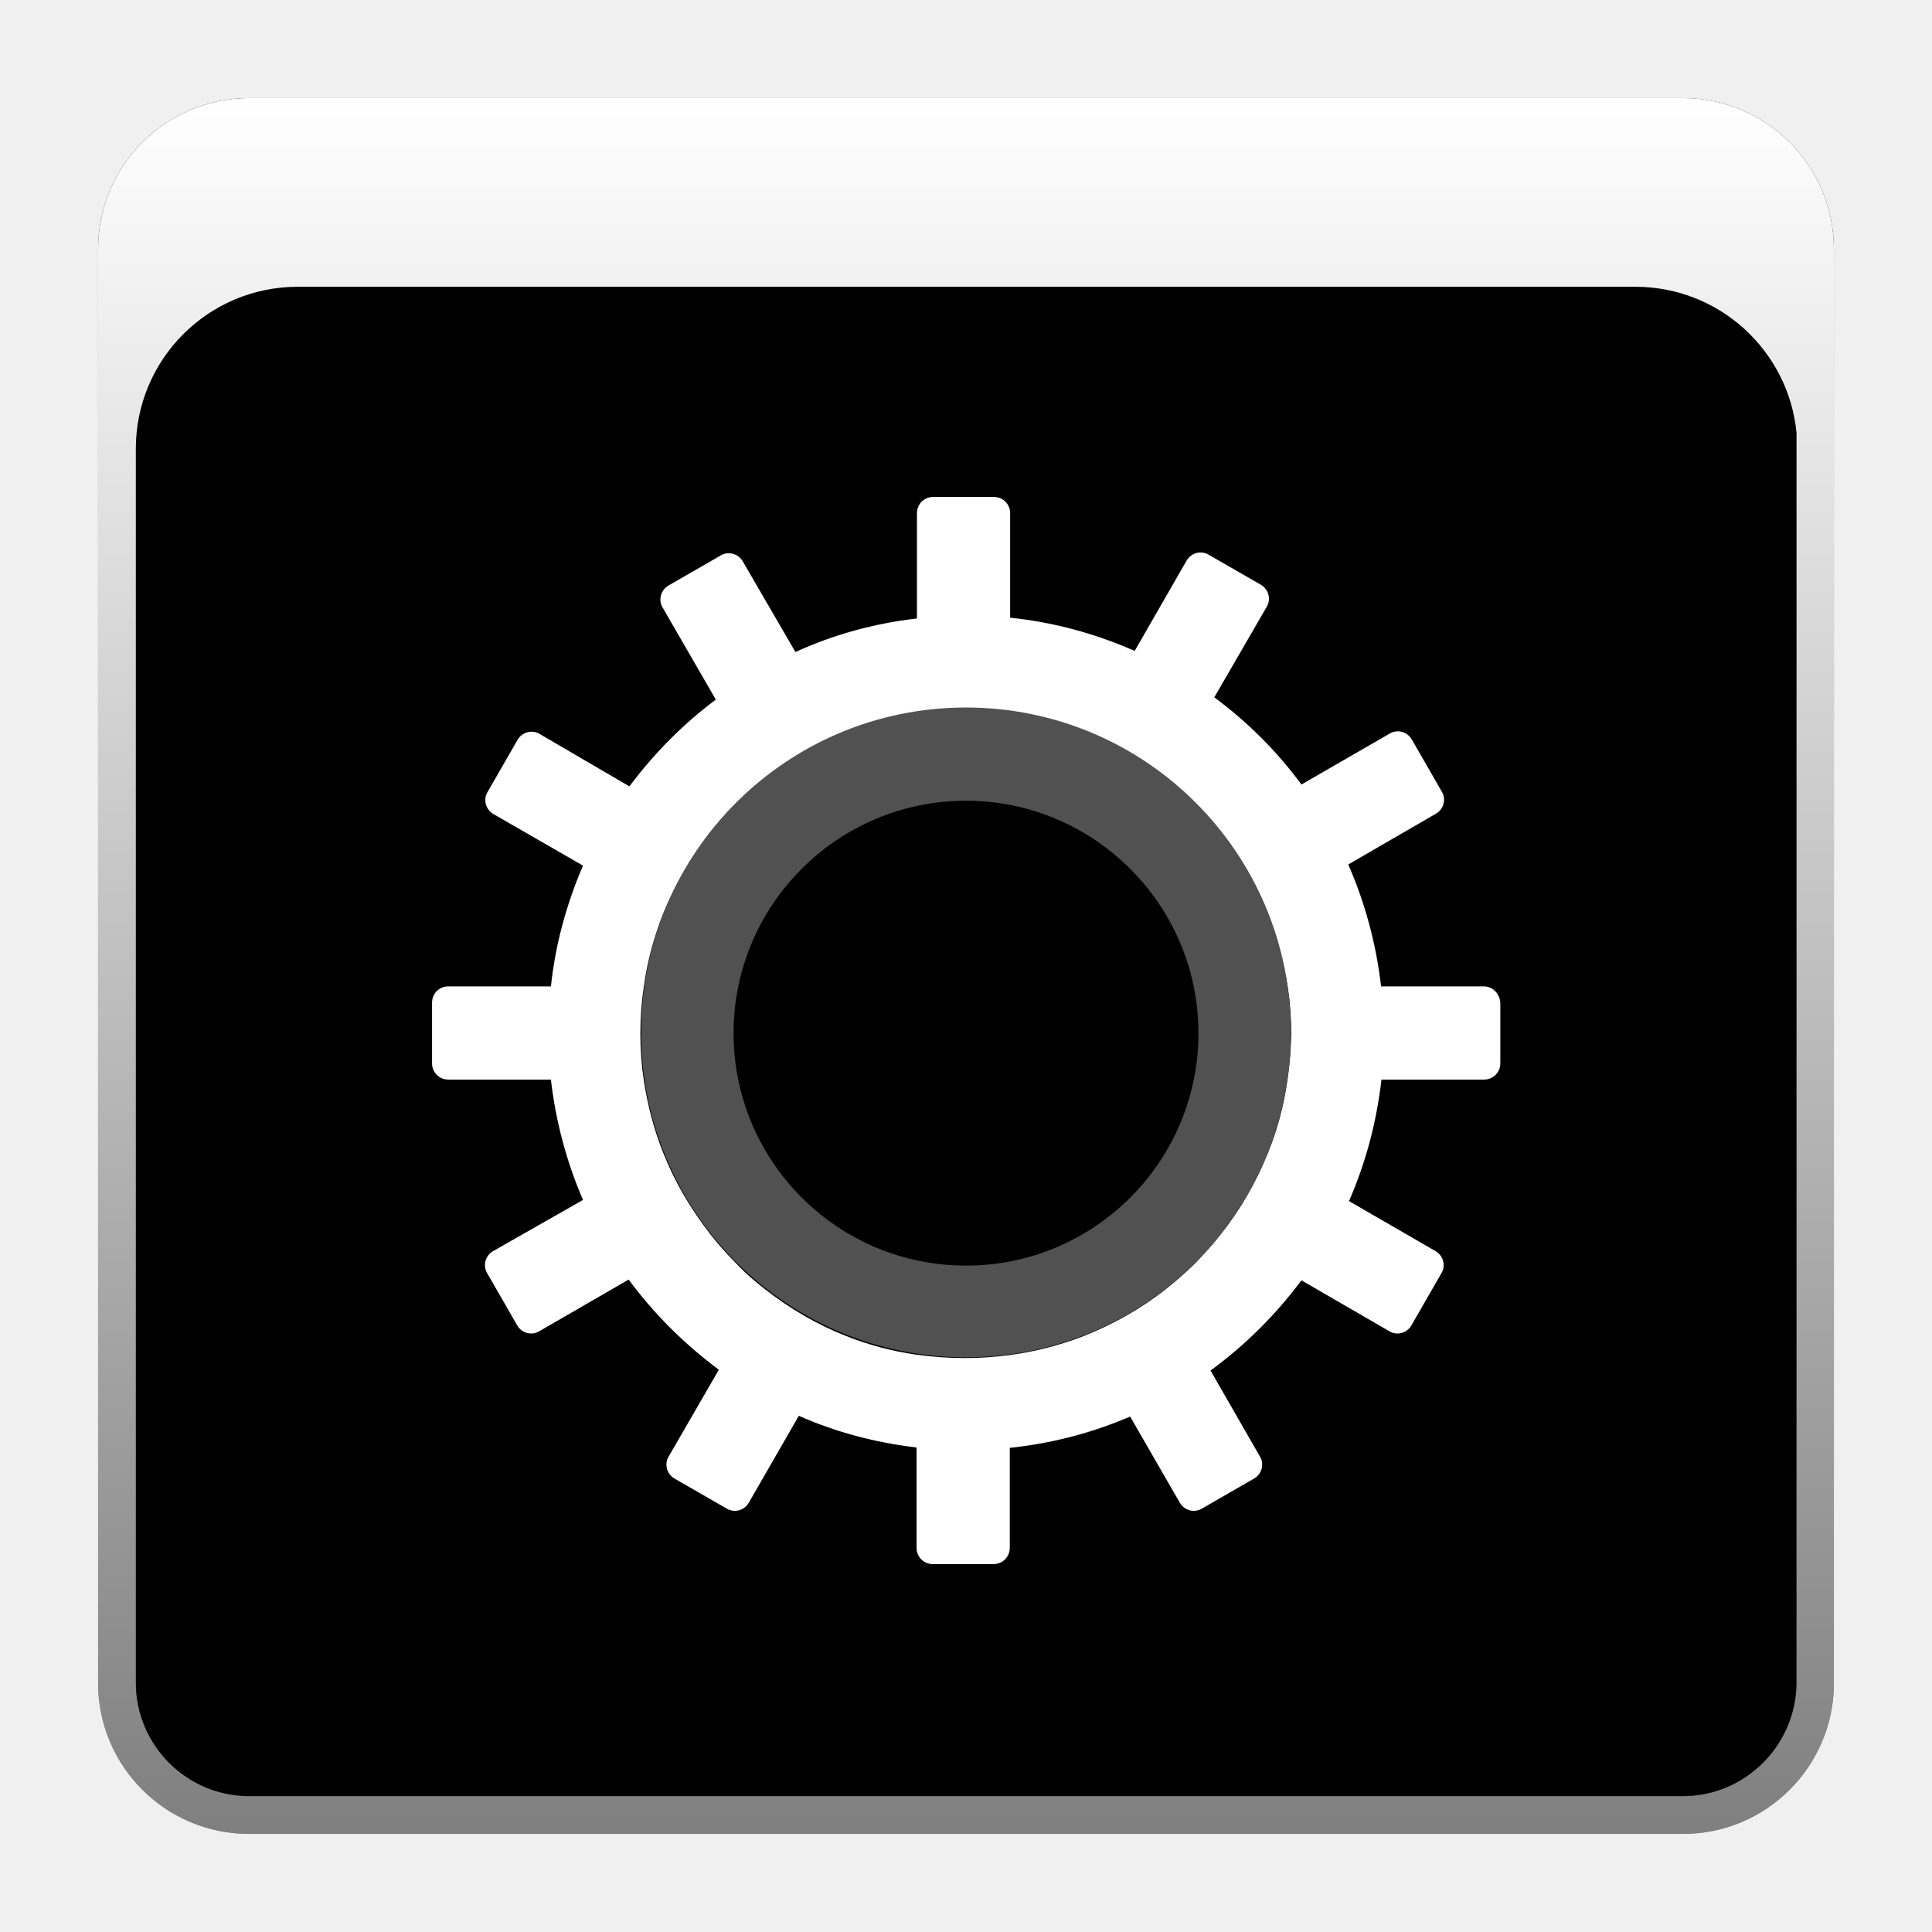
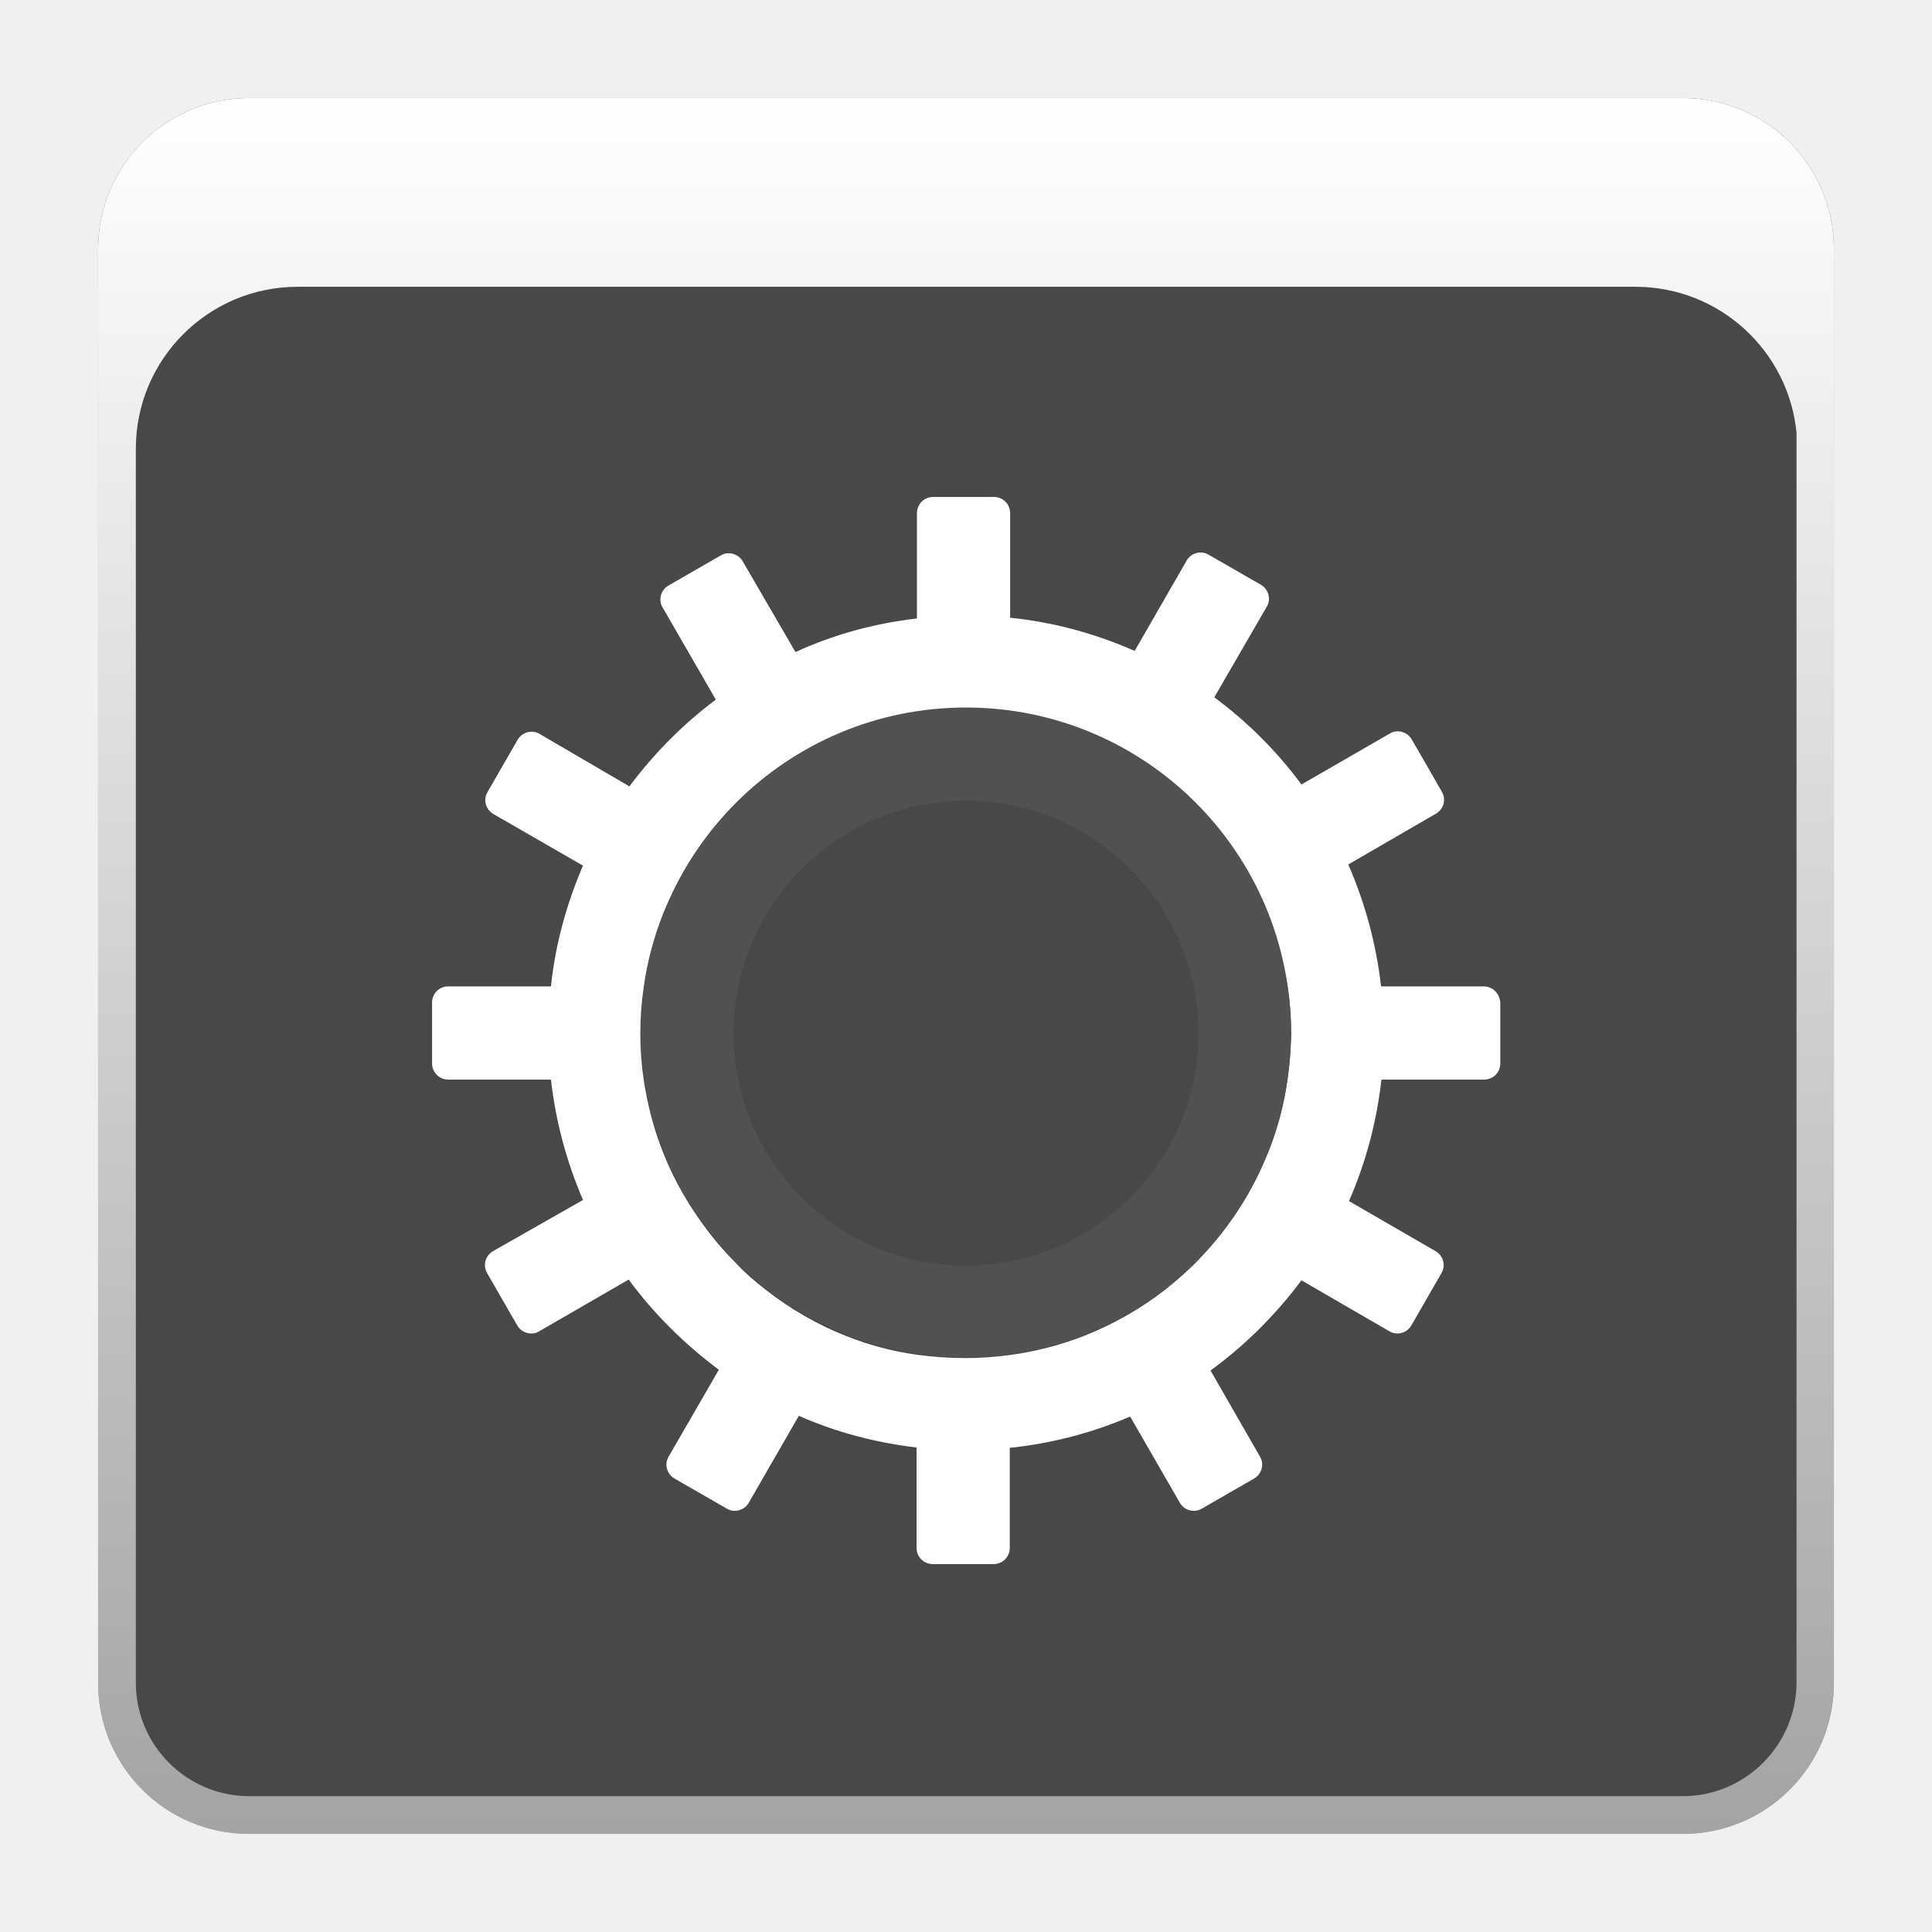
<svg xmlns="http://www.w3.org/2000/svg" version="1.1" id="Layer_1" x="0px" y="0px" viewBox="0 0 512 512" style="enable-background:new 0 0 512 512;" xml:space="preserve">
-   <path d="M446,486H66c-22.1,0-40-17.9-40-40V66c0-22.1,17.9-40,40-40h380c22.1,0,40,17.9,40,40v380C486,468.1,468.1,486,446,486z" />
-   <linearGradient id="SVGID_1_" gradientUnits="userSpaceOnUse" x1="256" y1="486" x2="256" y2="26">
+   <path style="opacity:0.7;" d="M446,486H66c-22.1,0-40-17.9-40-40V66c0-22.1,17.9-40,40-40h380c22.1,0,40,17.9,40,40v380  C486,468.1,468.1,486,446,486z" />
+   <linearGradient id="SVGID_1_" gradientUnits="userSpaceOnUse" x1="256" y1="26" x2="256" y2="486" gradientTransform="matrix(1 0 0 -1 0 512)">
    <stop offset="0" style="stop-color:#FFFFFF;stop-opacity:0.5" />
    <stop offset="1" style="stop-color:#FFFFFF" />
  </linearGradient>
-   <path style="fill:url(#SVGID_1_);" d="M446,26H66c-22.1,0-40,17.9-40,40v10.1V446c0,22.1,17.9,40,40,40h380c22.1,0,40-17.9,40-40  V76.1V66C486,43.9,468.1,26,446,26z M446,476H66c-16.5,0-30-13.5-30-30V118.9c0-23.7,19.2-42.9,42.9-42.9h354.5  c22.3,0,40.6,17,42.7,38.7V446C476,462.5,462.5,476,446,476z" />
+   <path style="fill:url(#SVGID_1_);" d="M446,26H66c-22.1,0-40,17.9-40,40v10.1V446c0,22.1,17.9,40,40,40h380c22.1,0,40-17.9,40-40  V76.1V66C486,43.9,468.1,26,446,26z M446,476H66c-16.5,0-30-13.5-30-30V118.9C36,95.2,55.2,76,78.9,76h354.5  c22.3,0,40.6,17,42.7,38.7V446C476,462.5,462.5,476,446,476z" />
  <g>
-     <path style="fill:#FFFFFF;" d="M393.2,261.4H366c-1.3-11.3-4.3-22.3-8.7-32.3l23.3-13.5c2-1.2,2.7-3.8,1.5-5.8l-8-13.9   c-1.2-2-3.8-2.7-5.8-1.5l-23.4,13.5c-6.5-8.8-14.3-16.6-23.1-23.1l13.9-24c1.2-2,0.5-4.6-1.5-5.8l-13.9-8c-2-1.2-4.6-0.5-5.8,1.5   l-13.8,24c-10.2-4.5-21.3-7.6-33-8.8v-27.7c0-2.4-1.9-4.3-4.3-4.3h-16.1c-2.4,0-4.3,1.9-4.3,4.3v27.9c-11.3,1.3-22.2,4.3-32.2,8.9   l-14-24.1c-1.2-2-3.8-2.7-5.8-1.5l-13.9,8c-2,1.2-2.7,3.8-1.5,5.8l14.1,24.4c-8.7,6.5-16.4,14.3-22.9,23L143,194.5   c-2-1.2-4.6-0.5-5.8,1.5l-8,13.9c-1.2,2-0.5,4.6,1.5,5.8l23.8,13.7c-4.3,10-7.3,20.7-8.5,32h-27.2c-2.4,0-4.3,1.9-4.3,4.3v16.1   c0,2.4,1.9,4.3,4.3,4.3h27.2c1.3,11.3,4.2,21.9,8.5,31.9l-23.9,13.6c-2,1.2-2.7,3.8-1.5,5.8l8,13.9c1.2,2,3.8,2.7,5.8,1.5   l23.7-13.7c6.7,9.1,14.8,17.1,23.9,23.9l-13.3,23c-1.2,2-0.5,4.6,1.5,5.8l13.9,8c2,1.2,4.6,0.5,5.8-1.5l13.3-23.1   c9.7,4.3,20.2,7.1,31.2,8.4v26.6c0,2.4,1.9,4.3,4.3,4.3h16.1c2.4,0,4.3-1.9,4.3-4.3v-26.5c11.3-1.2,21.9-4,31.9-8.3l13.2,22.9   c1.2,2,3.8,2.7,5.8,1.5l13.9-8c2-1.2,2.7-3.8,1.5-5.8l-13.1-22.8c9.2-6.7,17.3-14.8,24.1-23.9l23.3,13.5c2,1.2,4.6,0.5,5.8-1.5   l8-13.9c1.2-2,0.5-4.6-1.5-5.8l-23-13.3c4.4-10.1,7.3-20.8,8.6-32.2h27.2c2.4,0,4.3-1.9,4.3-4.3v-16.1   C397.4,263.3,395.6,261.4,393.2,261.4z M341.2,286c-0.9,6.8-2.7,13.5-5.3,19.8c-3.1,7.6-7.2,14.8-12.4,21.3c-2,2.6-4.3,5.1-6.7,7.6   c-2.6,2.6-5.4,5-8.3,7.3c-6.6,5.1-13.8,9.1-21.4,12.1c-6.2,2.4-12.8,4.1-19.5,5c-3.8,0.5-7.8,0.8-11.7,0.8c-4.3,0-8.7-0.3-13-0.9   c-6.5-0.9-12.8-2.6-18.8-5c-7.6-3-14.8-7.2-21.3-12.3c-2.7-2.1-5.4-4.4-7.8-7c-2.5-2.5-4.8-5.1-6.9-7.8   c-5.1-6.6-9.3-13.7-12.3-21.3c-2.5-6.2-4.2-12.8-5.2-19.4c-0.6-4-0.9-8.2-0.9-12.3c0-4.2,0.3-8.3,0.9-12.3   c0.9-6.7,2.7-13.3,5.2-19.6c3.1-7.6,7.2-14.8,12.3-21.3c2.1-2.6,4.3-5.2,6.8-7.7c2.2-2.2,4.5-4.3,7-6.2c6.5-5.2,13.6-9.5,21.1-12.5   c6.3-2.6,13-4.4,19.9-5.5c4.3-0.6,8.5-0.9,13-0.9c3.9,0,7.8,0.3,11.7,0.8c7.1,0.9,14,2.8,20.6,5.5c7.6,3.1,14.8,7.2,21.2,12.5   c2.6,2,5,4.3,7.4,6.6c2.4,2.4,4.6,4.9,6.7,7.4c5.2,6.5,9.3,13.6,12.4,21.2c2.6,6.4,4.3,13,5.4,19.9c0.6,4,0.9,8.2,0.9,12.3   C342.1,277.9,341.8,282,341.2,286z" />
-     <path style="fill:#515151;" d="M256,212.2c33.9,0,61.6,27.6,61.6,61.6s-27.6,61.6-61.6,61.6s-61.6-27.6-61.6-61.6   S222,212.2,256,212.2 M256,187.5c-47.6,0-86.1,38.5-86.1,86.1s38.5,86.1,86.1,86.1s86.1-38.5,86.1-86.1S303.5,187.5,256,187.5   L256,187.5z" />
+     <path style="fill:#FFFFFF;" d="M393.2,261.4H366c-1.3-11.3-4.3-22.3-8.7-32.3l23.3-13.5c2-1.2,2.7-3.8,1.5-5.8l-8-13.9   c-1.2-2-3.8-2.7-5.8-1.5l-23.4,13.5c-6.5-8.8-14.3-16.6-23.1-23.1l13.9-24c1.2-2,0.5-4.6-1.5-5.8l-13.9-8c-2-1.2-4.6-0.5-5.8,1.5   l-13.8,24c-10.2-4.5-21.3-7.6-33-8.8V136c0-2.4-1.9-4.3-4.3-4.3h-16.1c-2.4,0-4.3,1.9-4.3,4.3v27.9c-11.3,1.3-22.2,4.3-32.2,8.9   l-14-24.1c-1.2-2-3.8-2.7-5.8-1.5l-13.9,8c-2,1.2-2.7,3.8-1.5,5.8l14.1,24.4c-8.7,6.5-16.4,14.3-22.9,23L143,194.5   c-2-1.2-4.6-0.5-5.8,1.5l-8,13.9c-1.2,2-0.5,4.6,1.5,5.8l23.8,13.7c-4.3,10-7.3,20.7-8.5,32h-27.2c-2.4,0-4.3,1.9-4.3,4.3v16.1   c0,2.4,1.9,4.3,4.3,4.3H146c1.3,11.3,4.2,21.9,8.5,31.9l-23.9,13.6c-2,1.2-2.7,3.8-1.5,5.8l8,13.9c1.2,2,3.8,2.7,5.8,1.5l23.7-13.7   c6.7,9.1,14.8,17.1,23.9,23.9l-13.3,23c-1.2,2-0.5,4.6,1.5,5.8l13.9,8c2,1.2,4.6,0.5,5.8-1.5l13.3-23.1c9.7,4.3,20.2,7.1,31.2,8.4   v26.6c0,2.4,1.9,4.3,4.3,4.3h16.1c2.4,0,4.3-1.9,4.3-4.3v-26.5c11.3-1.2,21.9-4,31.9-8.3l13.2,22.9c1.2,2,3.8,2.7,5.8,1.5l13.9-8   c2-1.2,2.7-3.8,1.5-5.8l-13.1-22.8c9.2-6.7,17.3-14.8,24.1-23.9l23.3,13.5c2,1.2,4.6,0.5,5.8-1.5l8-13.9c1.2-2,0.5-4.6-1.5-5.8   l-23-13.3c4.4-10.1,7.3-20.8,8.6-32.2h27.2c2.4,0,4.3-1.9,4.3-4.3v-16.1C397.4,263.3,395.6,261.4,393.2,261.4z M341.2,286   c-0.9,6.8-2.7,13.5-5.3,19.8c-3.1,7.6-7.2,14.8-12.4,21.3c-2,2.6-4.3,5.1-6.7,7.6c-2.6,2.6-5.4,5-8.3,7.3   c-6.6,5.1-13.8,9.1-21.4,12.1c-6.2,2.4-12.8,4.1-19.5,5c-3.8,0.5-7.8,0.8-11.7,0.8c-4.3,0-8.7-0.3-13-0.9c-6.5-0.9-12.8-2.6-18.8-5   c-7.6-3-14.8-7.2-21.3-12.3c-2.7-2.1-5.4-4.4-7.8-7c-2.5-2.5-4.8-5.1-6.9-7.8c-5.1-6.6-9.3-13.7-12.3-21.3   c-2.5-6.2-4.2-12.8-5.2-19.4c-0.6-4-0.9-8.2-0.9-12.3c0-4.2,0.3-8.3,0.9-12.3c0.9-6.7,2.7-13.3,5.2-19.6   c3.1-7.6,7.2-14.8,12.3-21.3c2.1-2.6,4.3-5.2,6.8-7.7c2.2-2.2,4.5-4.3,7-6.2c6.5-5.2,13.6-9.5,21.1-12.5c6.3-2.6,13-4.4,19.9-5.5   c4.3-0.6,8.5-0.9,13-0.9c3.9,0,7.8,0.3,11.7,0.8c7.1,0.9,14,2.8,20.6,5.5c7.6,3.1,14.8,7.2,21.2,12.5c2.6,2,5,4.3,7.4,6.6   c2.4,2.4,4.6,4.9,6.7,7.4c5.2,6.5,9.3,13.6,12.4,21.2c2.6,6.4,4.3,13,5.4,19.9c0.6,4,0.9,8.2,0.9,12.3   C342.1,277.9,341.8,282,341.2,286z" />
+     <path style="fill:#515151;" d="M256,212.2c33.9,0,61.6,27.6,61.6,61.6S290,335.4,256,335.4s-61.6-27.6-61.6-61.6   S222,212.2,256,212.2 M256,187.5c-47.6,0-86.1,38.5-86.1,86.1s38.5,86.1,86.1,86.1s86.1-38.5,86.1-86.1S303.5,187.5,256,187.5   L256,187.5z" />
  </g>
</svg>
